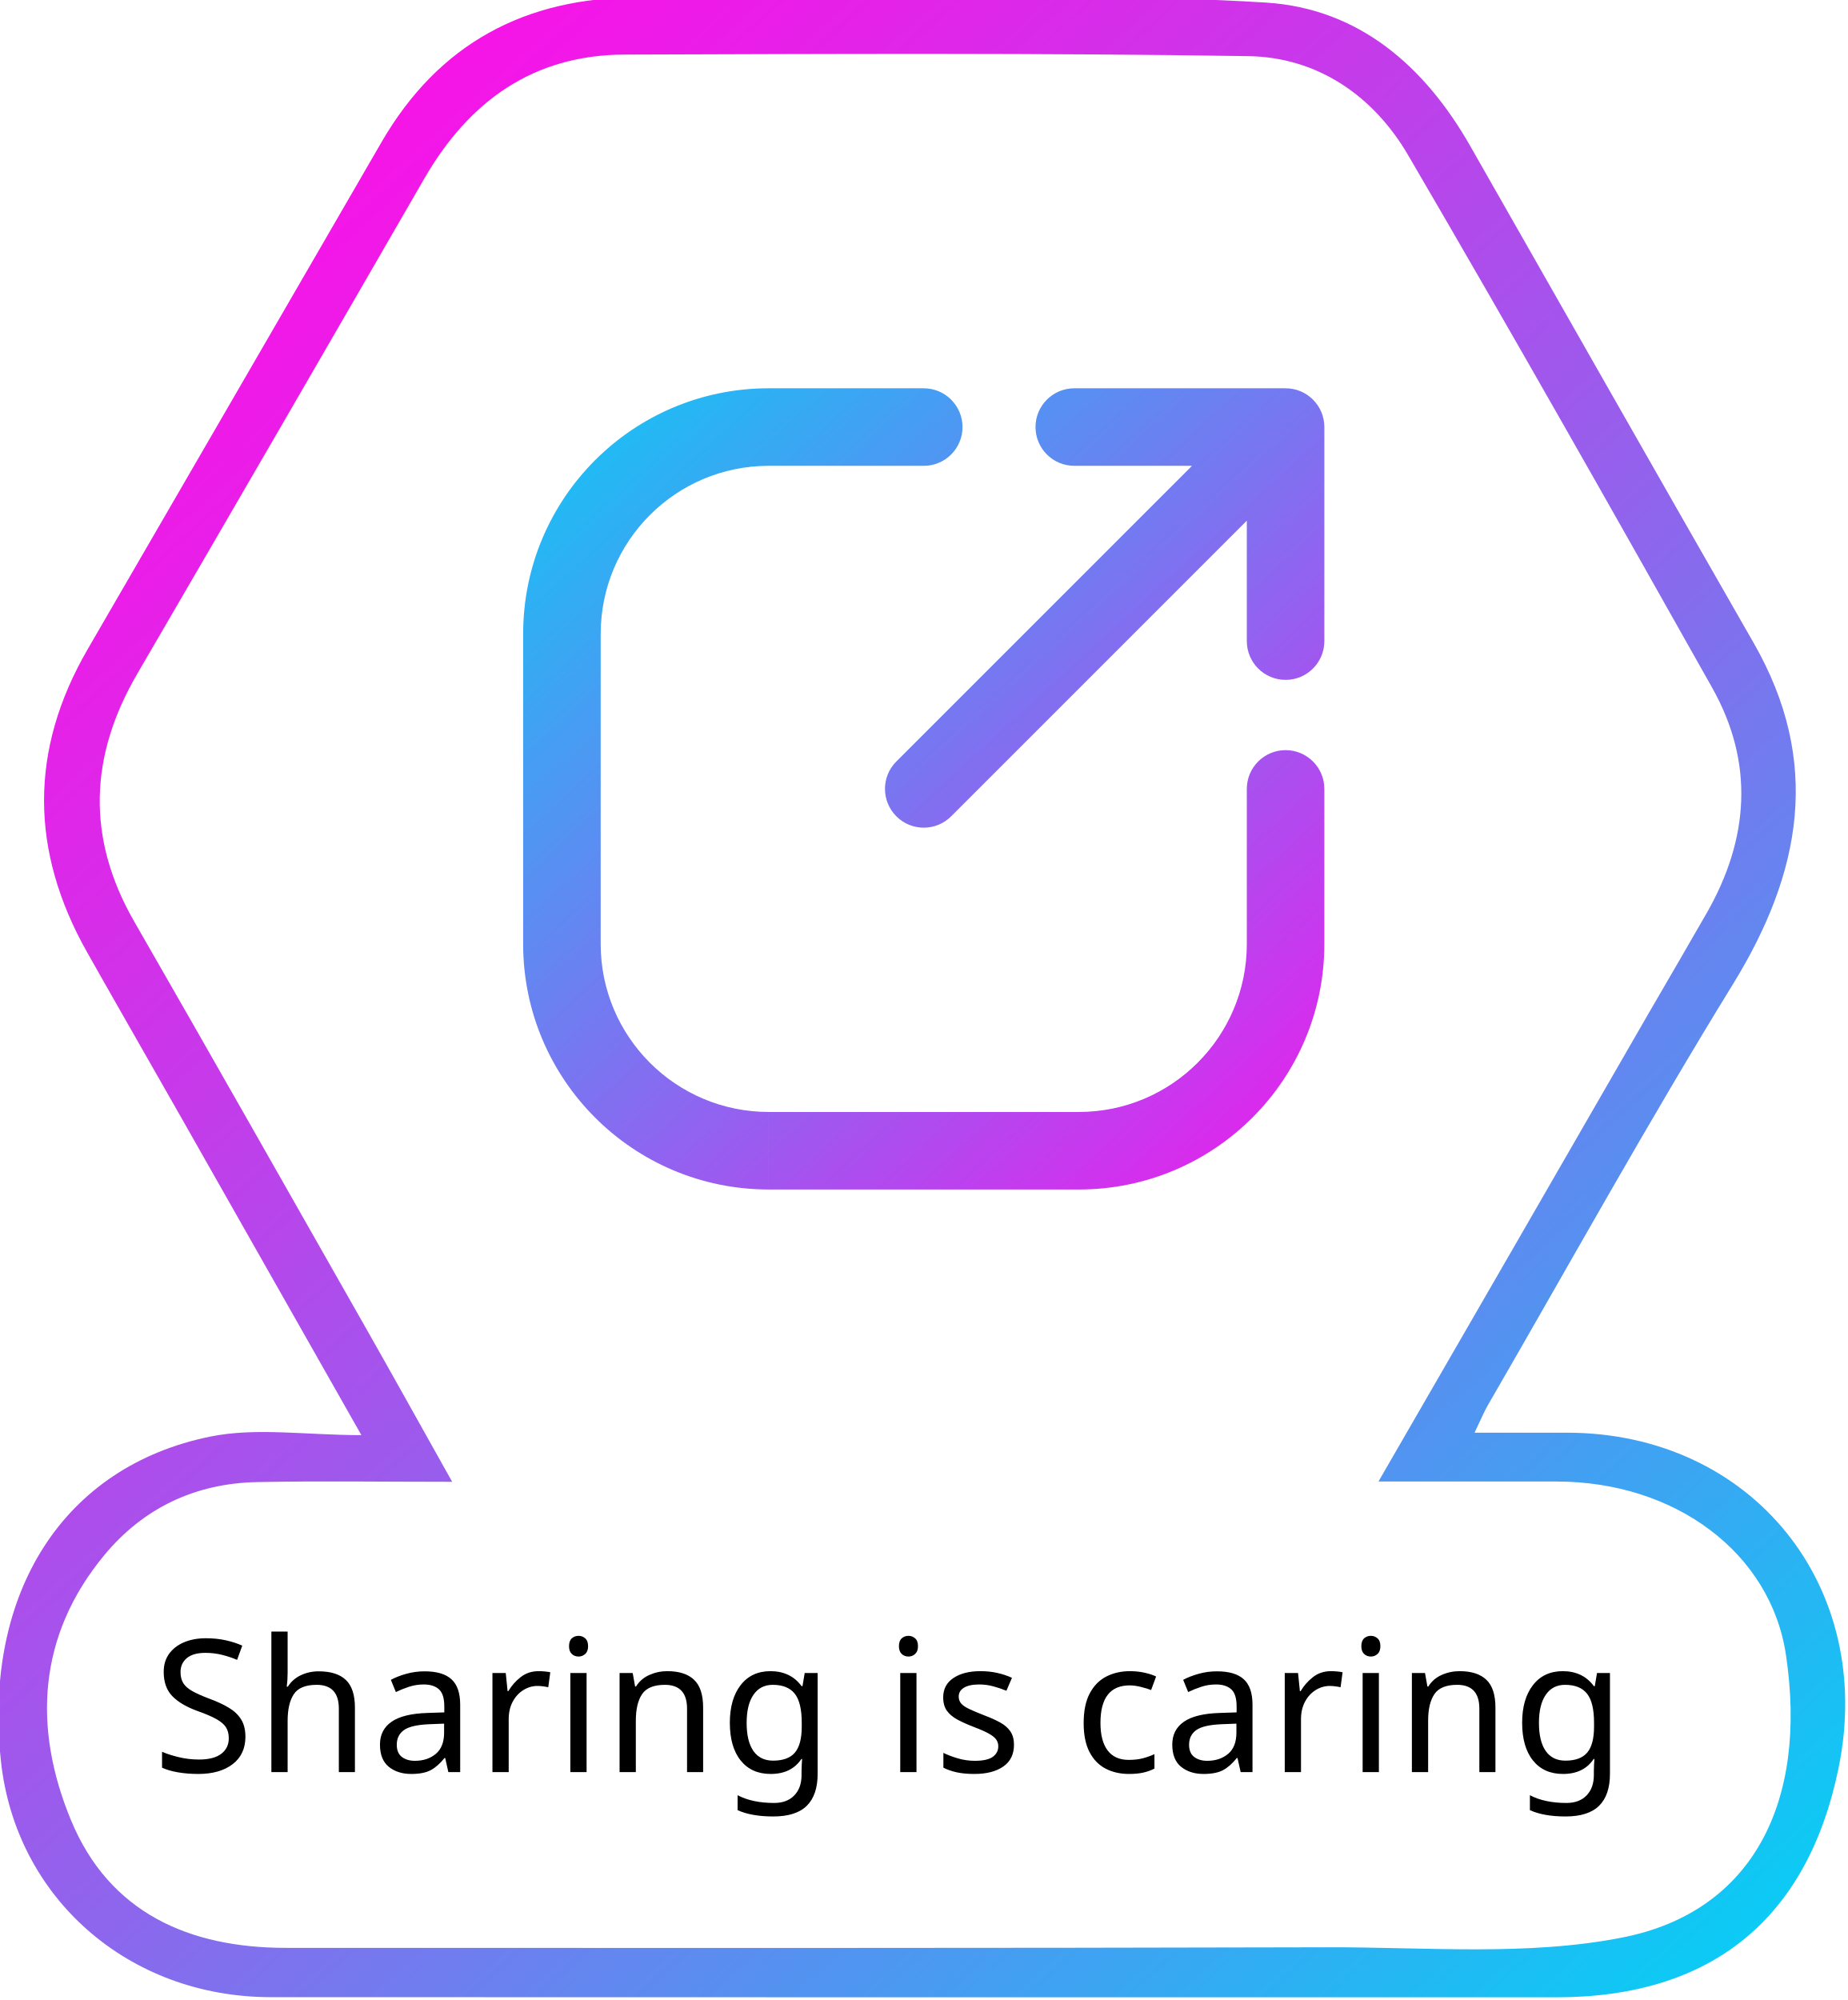
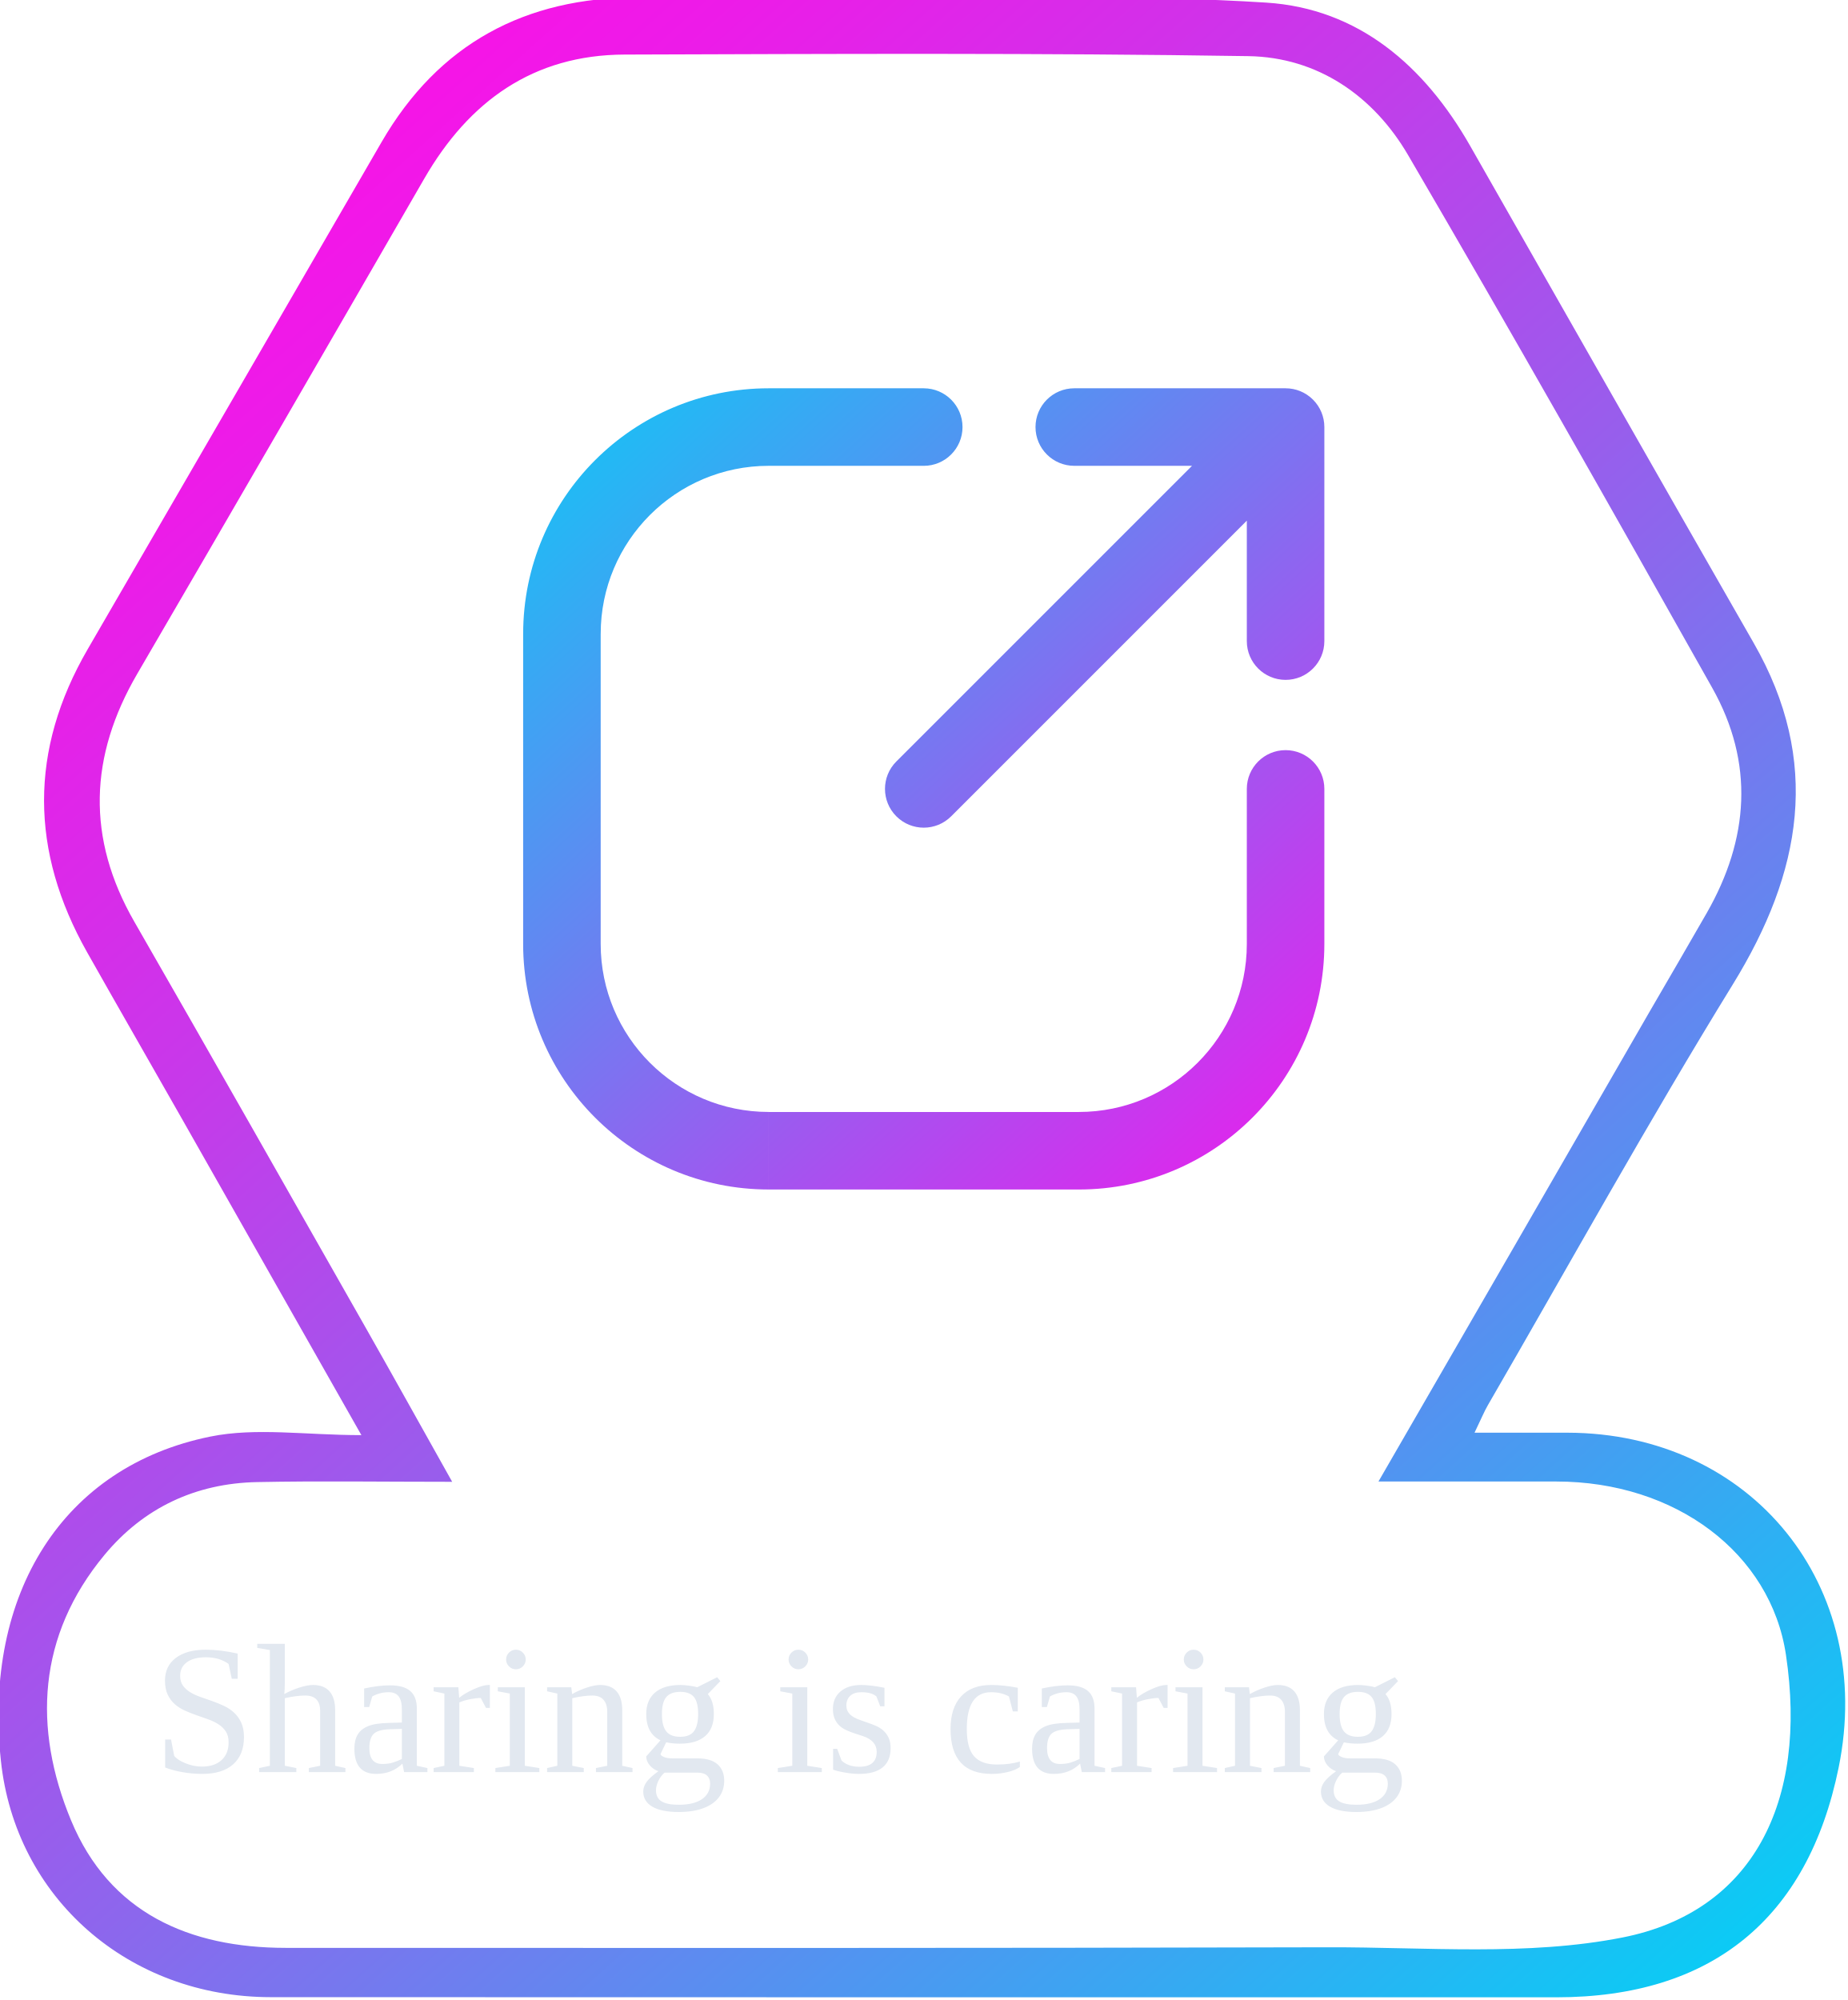
<svg xmlns="http://www.w3.org/2000/svg" version="1.1" id="Layer_1" x="0px" y="0px" viewBox="0 0 1197.19 1296" style="enable-background:new 0 0 1197.19 1296;" xml:space="preserve">
  <style type="text/css">
- 	.st0{font-family:'Helvetica-BoldOblique';}
+ 	.st0{fill:#e2e8f0;}
	.st1{font-size:119.804px;}
- 	.st2{letter-spacing:1;}
	.st3{fill:url(#SVGID_1_);}
	.st4{fill:url(#SVGID_2_);}
</style>
  <text transform="matrix(1 0 0 1 98.8905 1148.318)" class="st0 st1 st2">Sharing is caring</text>
  <g>
    <linearGradient id="SVGID_1_" gradientUnits="userSpaceOnUse" x1="1098.573" y1="1330.263" x2="66.524" y2="181.437">
      <stop offset="0" style="stop-color:#05D0F5" />
      <stop offset="0.183" style="stop-color:#3AA6F2" />
      <stop offset="0.481" style="stop-color:#8C67ED" />
      <stop offset="0.726" style="stop-color:#C739EA" />
      <stop offset="0.905" style="stop-color:#EC1CE8" />
      <stop offset="1" style="stop-color:#FA11E7" />
    </linearGradient>
    <path class="st3" d="M575.37-1.75C658.1-0.97,739.54-3.48,820.5,1.69c59.9,3.82,102.61,41.03,132.13,92.78   c61.24,107.39,122.25,214.91,183.74,322.15c44.08,76.89,31.25,148.55-13.43,221.15c-55.13,89.57-106.09,181.71-158.79,272.77   c-2.4,4.14-4.21,8.63-8.65,17.85c22.39,0,41.28-0.03,60.18,0c119.47,0.19,199.78,99.35,175.76,217.01   c-20.02,98.06-82.4,148.85-182.89,148.85c-277.68-0.01-555.37,0.01-833.05-0.09c-92.32-0.03-165.61-64.47-174.94-153.4   C-10.8,1032.55,40.75,950.3,136.3,930.9c29.71-6.03,61.67-0.94,97.88-0.94c-40.89-72.09-78.7-138.8-116.57-205.48   c-20.34-35.82-40.9-71.51-61.14-107.38c-36.98-65.51-37.62-130.98,0.37-196.44c63.53-109.49,126.96-219.04,190.4-328.57   C284.23,28.2,340.38-1.61,413.23-1.7C466.78-1.77,520.33-1.74,575.37-1.75z M1068.62,656.11c12.44-21.47,24.99-42.88,37.31-64.42   c27.44-47.98,30.98-97.27,3.59-145.97c-64.97-115.5-130.25-230.84-197.1-345.26C890,62.09,853.78,37.09,808.99,36.38   c-134.74-2.12-269.54-1.46-404.31-1.02c-59.06,0.19-100.77,30.17-129.77,80.42C213.15,222.83,151.22,329.77,88.99,436.54   c-31.17,53.47-33.1,106.56-1.91,160.8C137.31,684.7,186.97,772.39,236.76,860c18.16,31.97,36,64.12,56.25,100.21   c-45.46,0-85.96-0.63-126.44,0.18c-39.71,0.79-73.44,16.57-98.82,47.14c-43.47,52.37-46.47,112.3-21.73,172.01   c24.85,59.99,76.61,82.66,139.14,82.68c225.08,0.06,450.17,0.22,675.25-0.38c63.85-0.17,129.39,5.85,191.12-6.38   c84.35-16.71,120.02-87.91,105.77-183.11c-9.86-65.86-71.41-112.32-148.82-112.33c-36.85-0.01-73.71,0-115.24,0   C953.27,856.12,1010.48,757.11,1068.62,656.11z" />
  </g>
  <g>
    <linearGradient id="SVGID_2_" gradientUnits="userSpaceOnUse" x1="352.192" y1="200.529" x2="893.793" y2="793.304">
      <stop offset="0" style="stop-color:#05D0F5" />
      <stop offset="1" style="stop-color:#FA11EC" />
    </linearGradient>
    <path class="st4" d="M598.59,301.86c13.87,0,25.12-11.25,25.12-25.12c0-13.87-11.25-25.12-25.12-25.12V301.86z M858.18,511.21   c0-13.87-11.25-25.12-25.12-25.12c-13.87,0-25.12,11.25-25.12,25.12H858.18z M833.06,301.86c13.87,0,25.12-11.25,25.12-25.12   c0-13.87-11.25-25.12-25.12-25.12V301.86z M696.13,251.61c-13.87,0-25.12,11.25-25.12,25.12c0,13.87,11.25,25.12,25.12,25.12   V251.61z M858.18,276.74c0-13.87-11.25-25.12-25.12-25.12c-13.87,0-25.12,11.25-25.12,25.12H858.18z M807.94,415.44   c0,13.87,11.25,25.12,25.12,25.12c13.87,0,25.12-11.25,25.12-25.12H807.94z M850.82,294.5c9.81-9.81,9.81-25.72,0-35.53   c-9.81-9.81-25.71-9.81-35.53,0L850.82,294.5z M580.83,493.44c-9.81,9.81-9.81,25.71,0,35.53s25.71,9.81,35.53,0L580.83,493.44z    M598.59,251.61H498.11v50.24h100.49V251.61z M498.11,251.61c-87.87,0-159.1,71.23-159.1,159.1h50.24   c0-60.12,48.74-108.86,108.86-108.86V251.61z M339,410.72v200.97h50.24V410.72H339z M339,611.69c0,87.87,71.23,159.1,159.1,159.1   v-50.24c-60.12,0-108.86-48.74-108.86-108.86H339z M498.11,770.8h200.97v-50.24H498.11V770.8z M699.08,770.8   c87.87,0,159.1-71.23,159.1-159.1h-50.24c0,60.12-48.74,108.86-108.86,108.86V770.8z M858.18,611.69V511.21h-50.24v100.49H858.18z    M833.06,251.61H696.13v50.24h136.93V251.61z M807.94,276.74v138.71h50.24V276.74H807.94z M815.3,258.97L580.83,493.44l35.53,35.53   L850.82,294.5L815.3,258.97z" />
  </g>
</svg>
